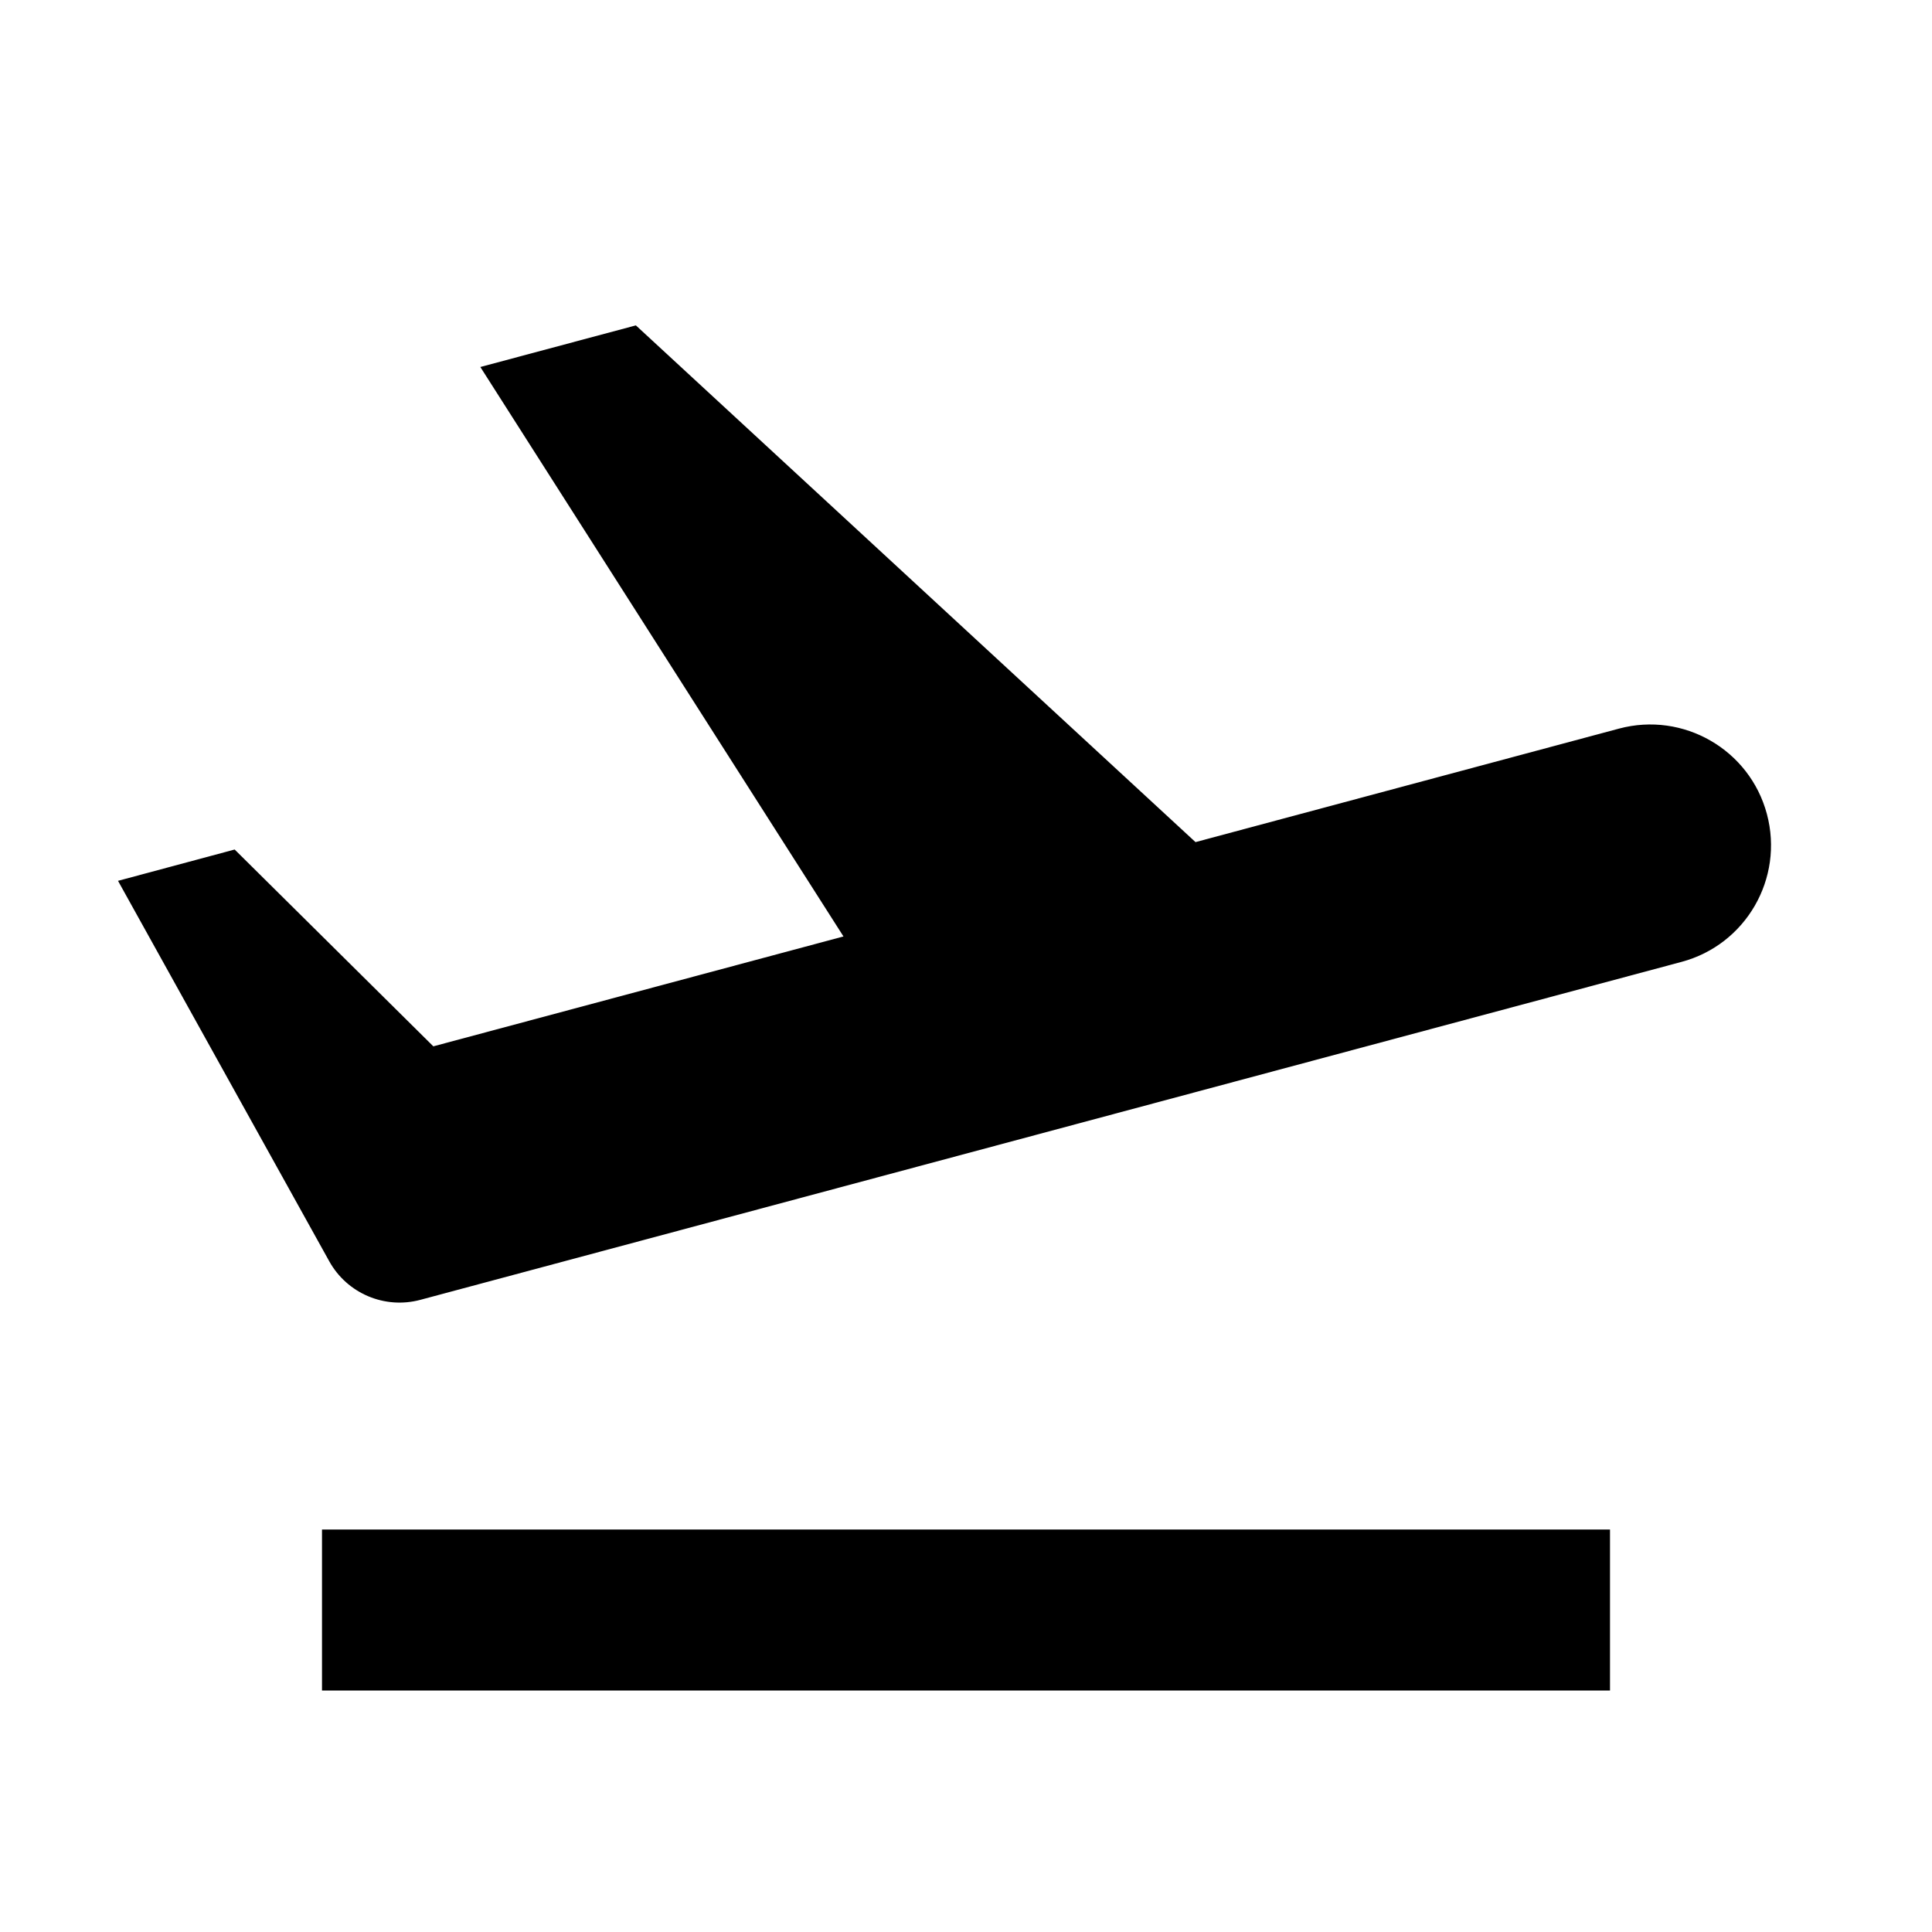
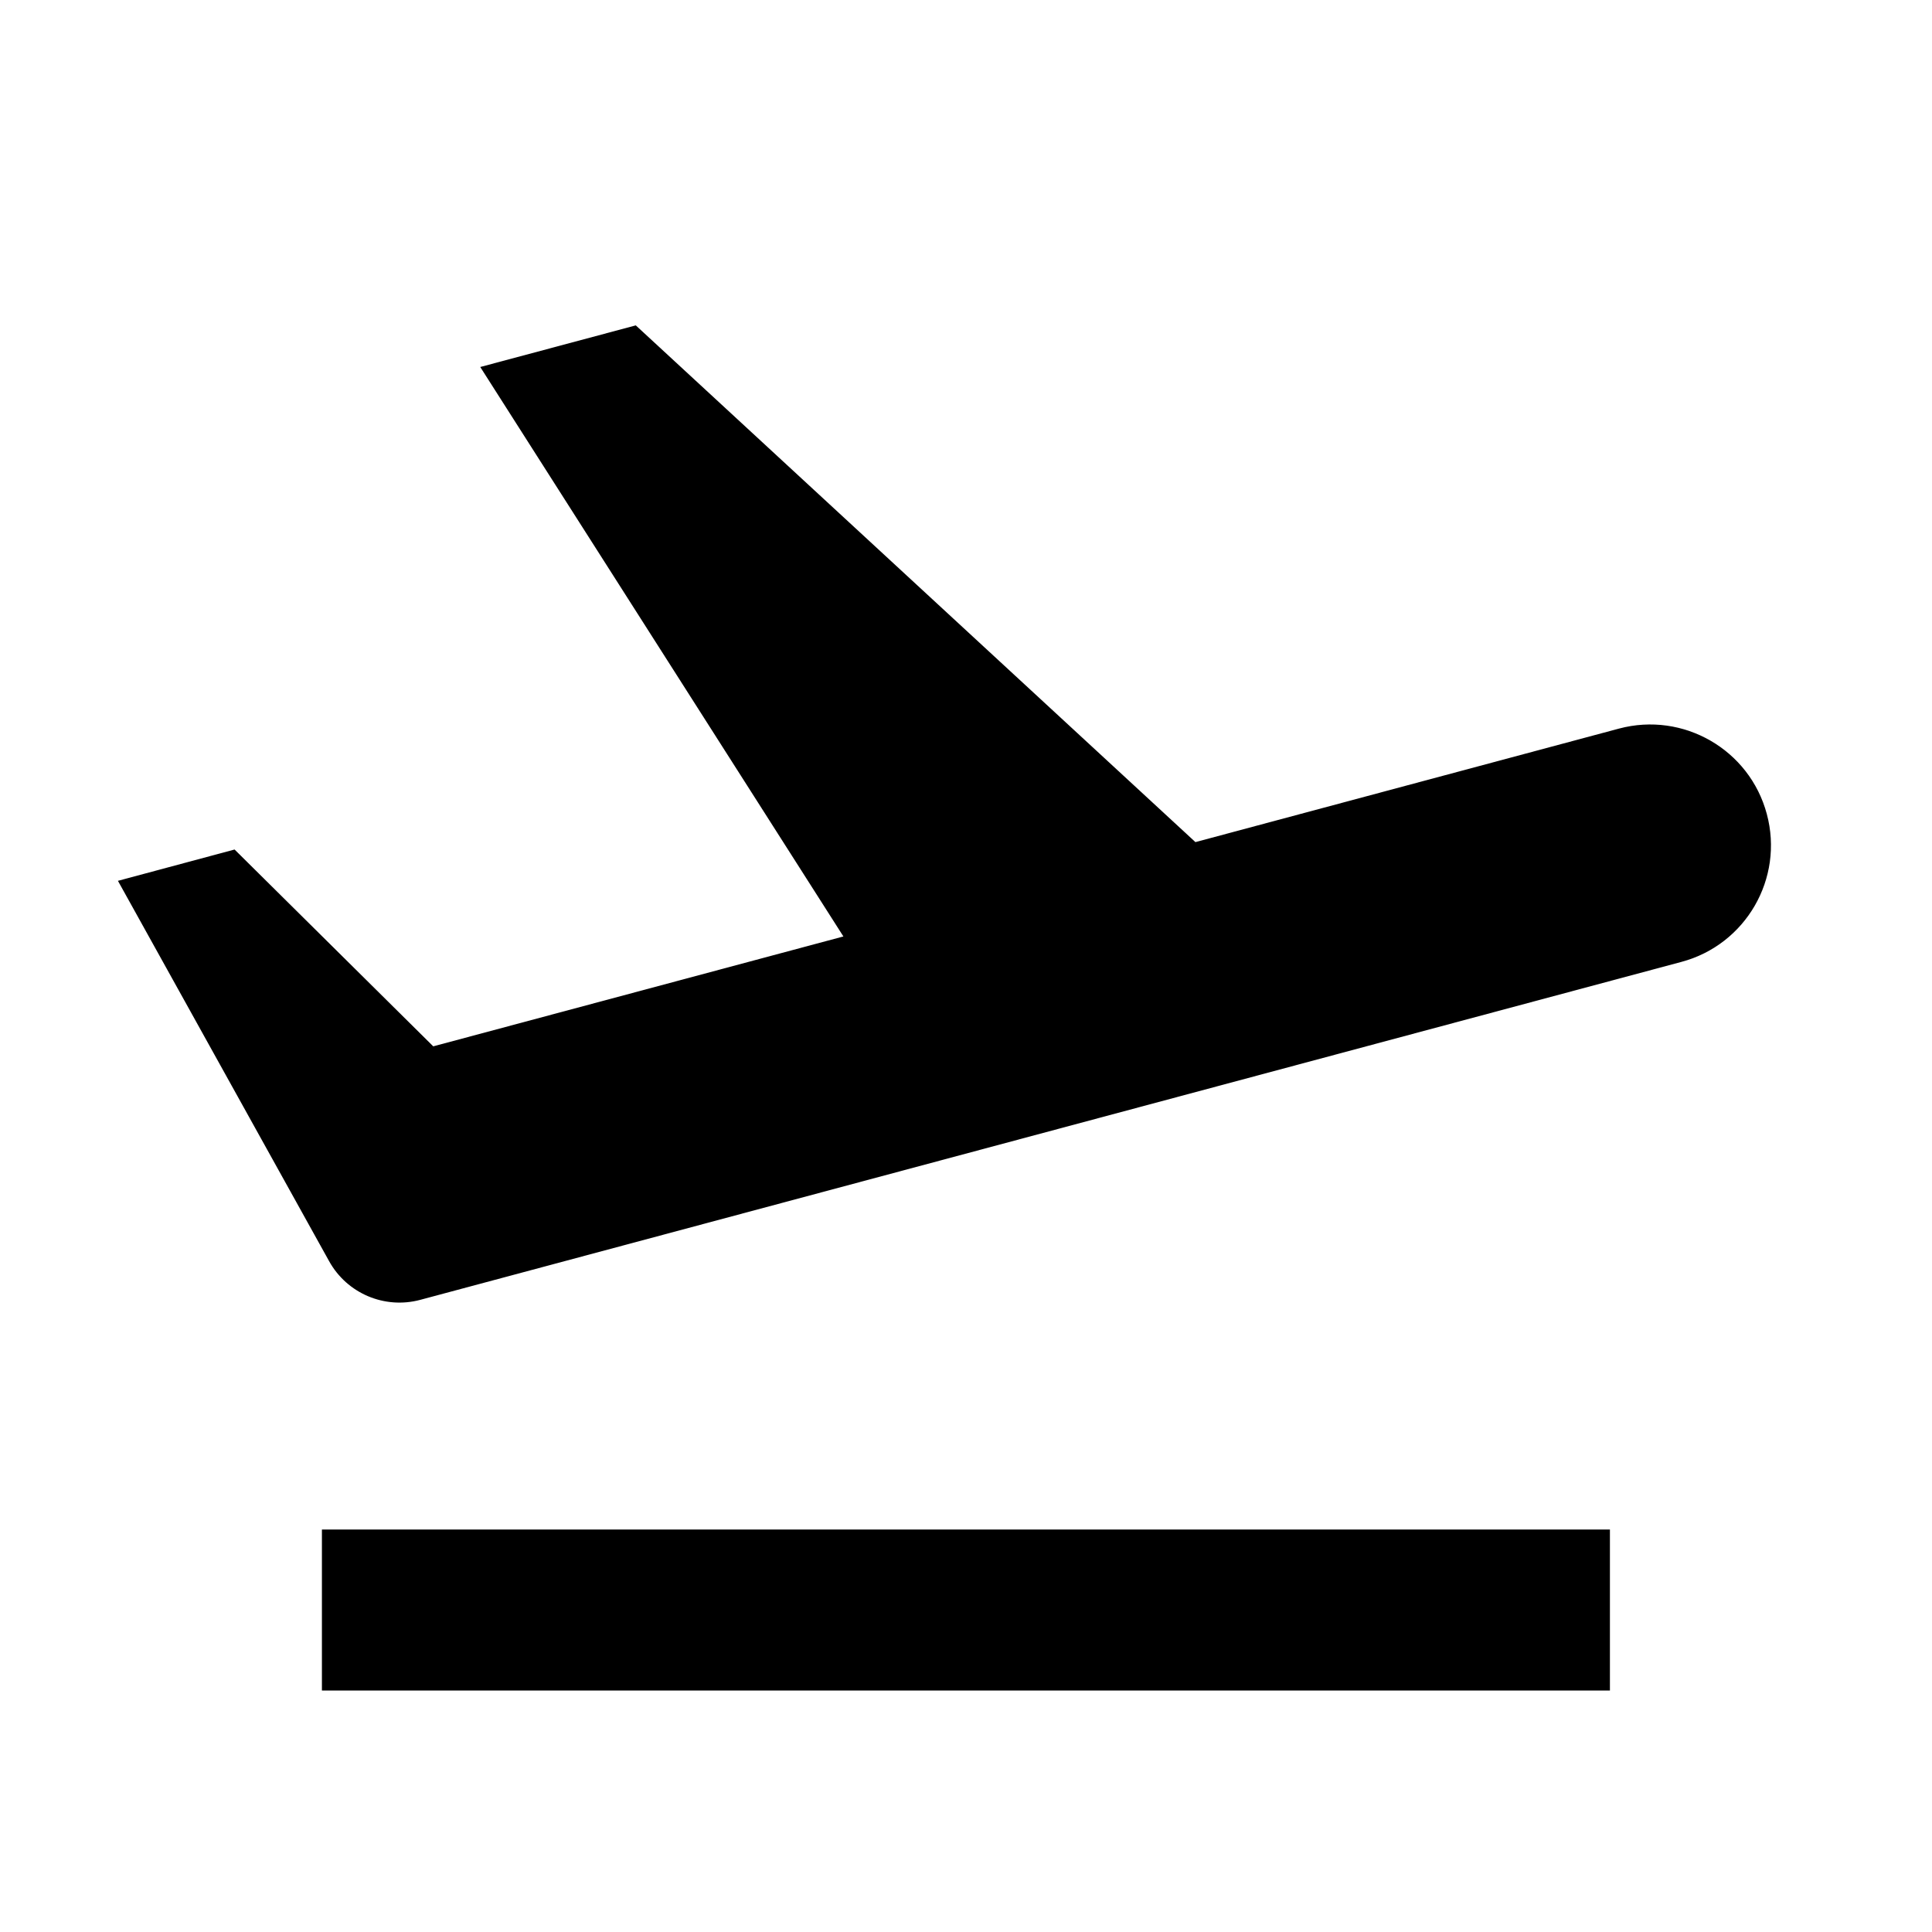
<svg xmlns="http://www.w3.org/2000/svg" viewBox="0 0 24 24">
-   <path d="M21.949 10.112C22.163 10.912 21.689 11.735 20.888 11.949L5.222 16.147C4.779 16.266 4.311 16.068 4.089 15.666L1.466 10.942L2.915 10.553L5.383 12.998L10.478 11.633L5.967 4.559L7.899 4.042L14.851 10.461L20.112 9.051C20.912 8.837 21.735 9.312 21.949 10.112ZM4 19H20V21H4V19Z" />
+   <path d="M21.948 10.112C22.163 10.912 21.688 11.735 20.887 11.949L5.221 16.147C4.778 16.266 4.31 16.068 4.088 15.666L1.465 10.942L2.914 10.553L5.382 12.998L10.477 11.633L5.966 4.559L7.898 4.042L14.85 10.461L20.111 9.051C20.911 8.837 21.734 9.312 21.948 10.112ZM3.999 19H19.999V21H3.999V19Z" />
</svg>
